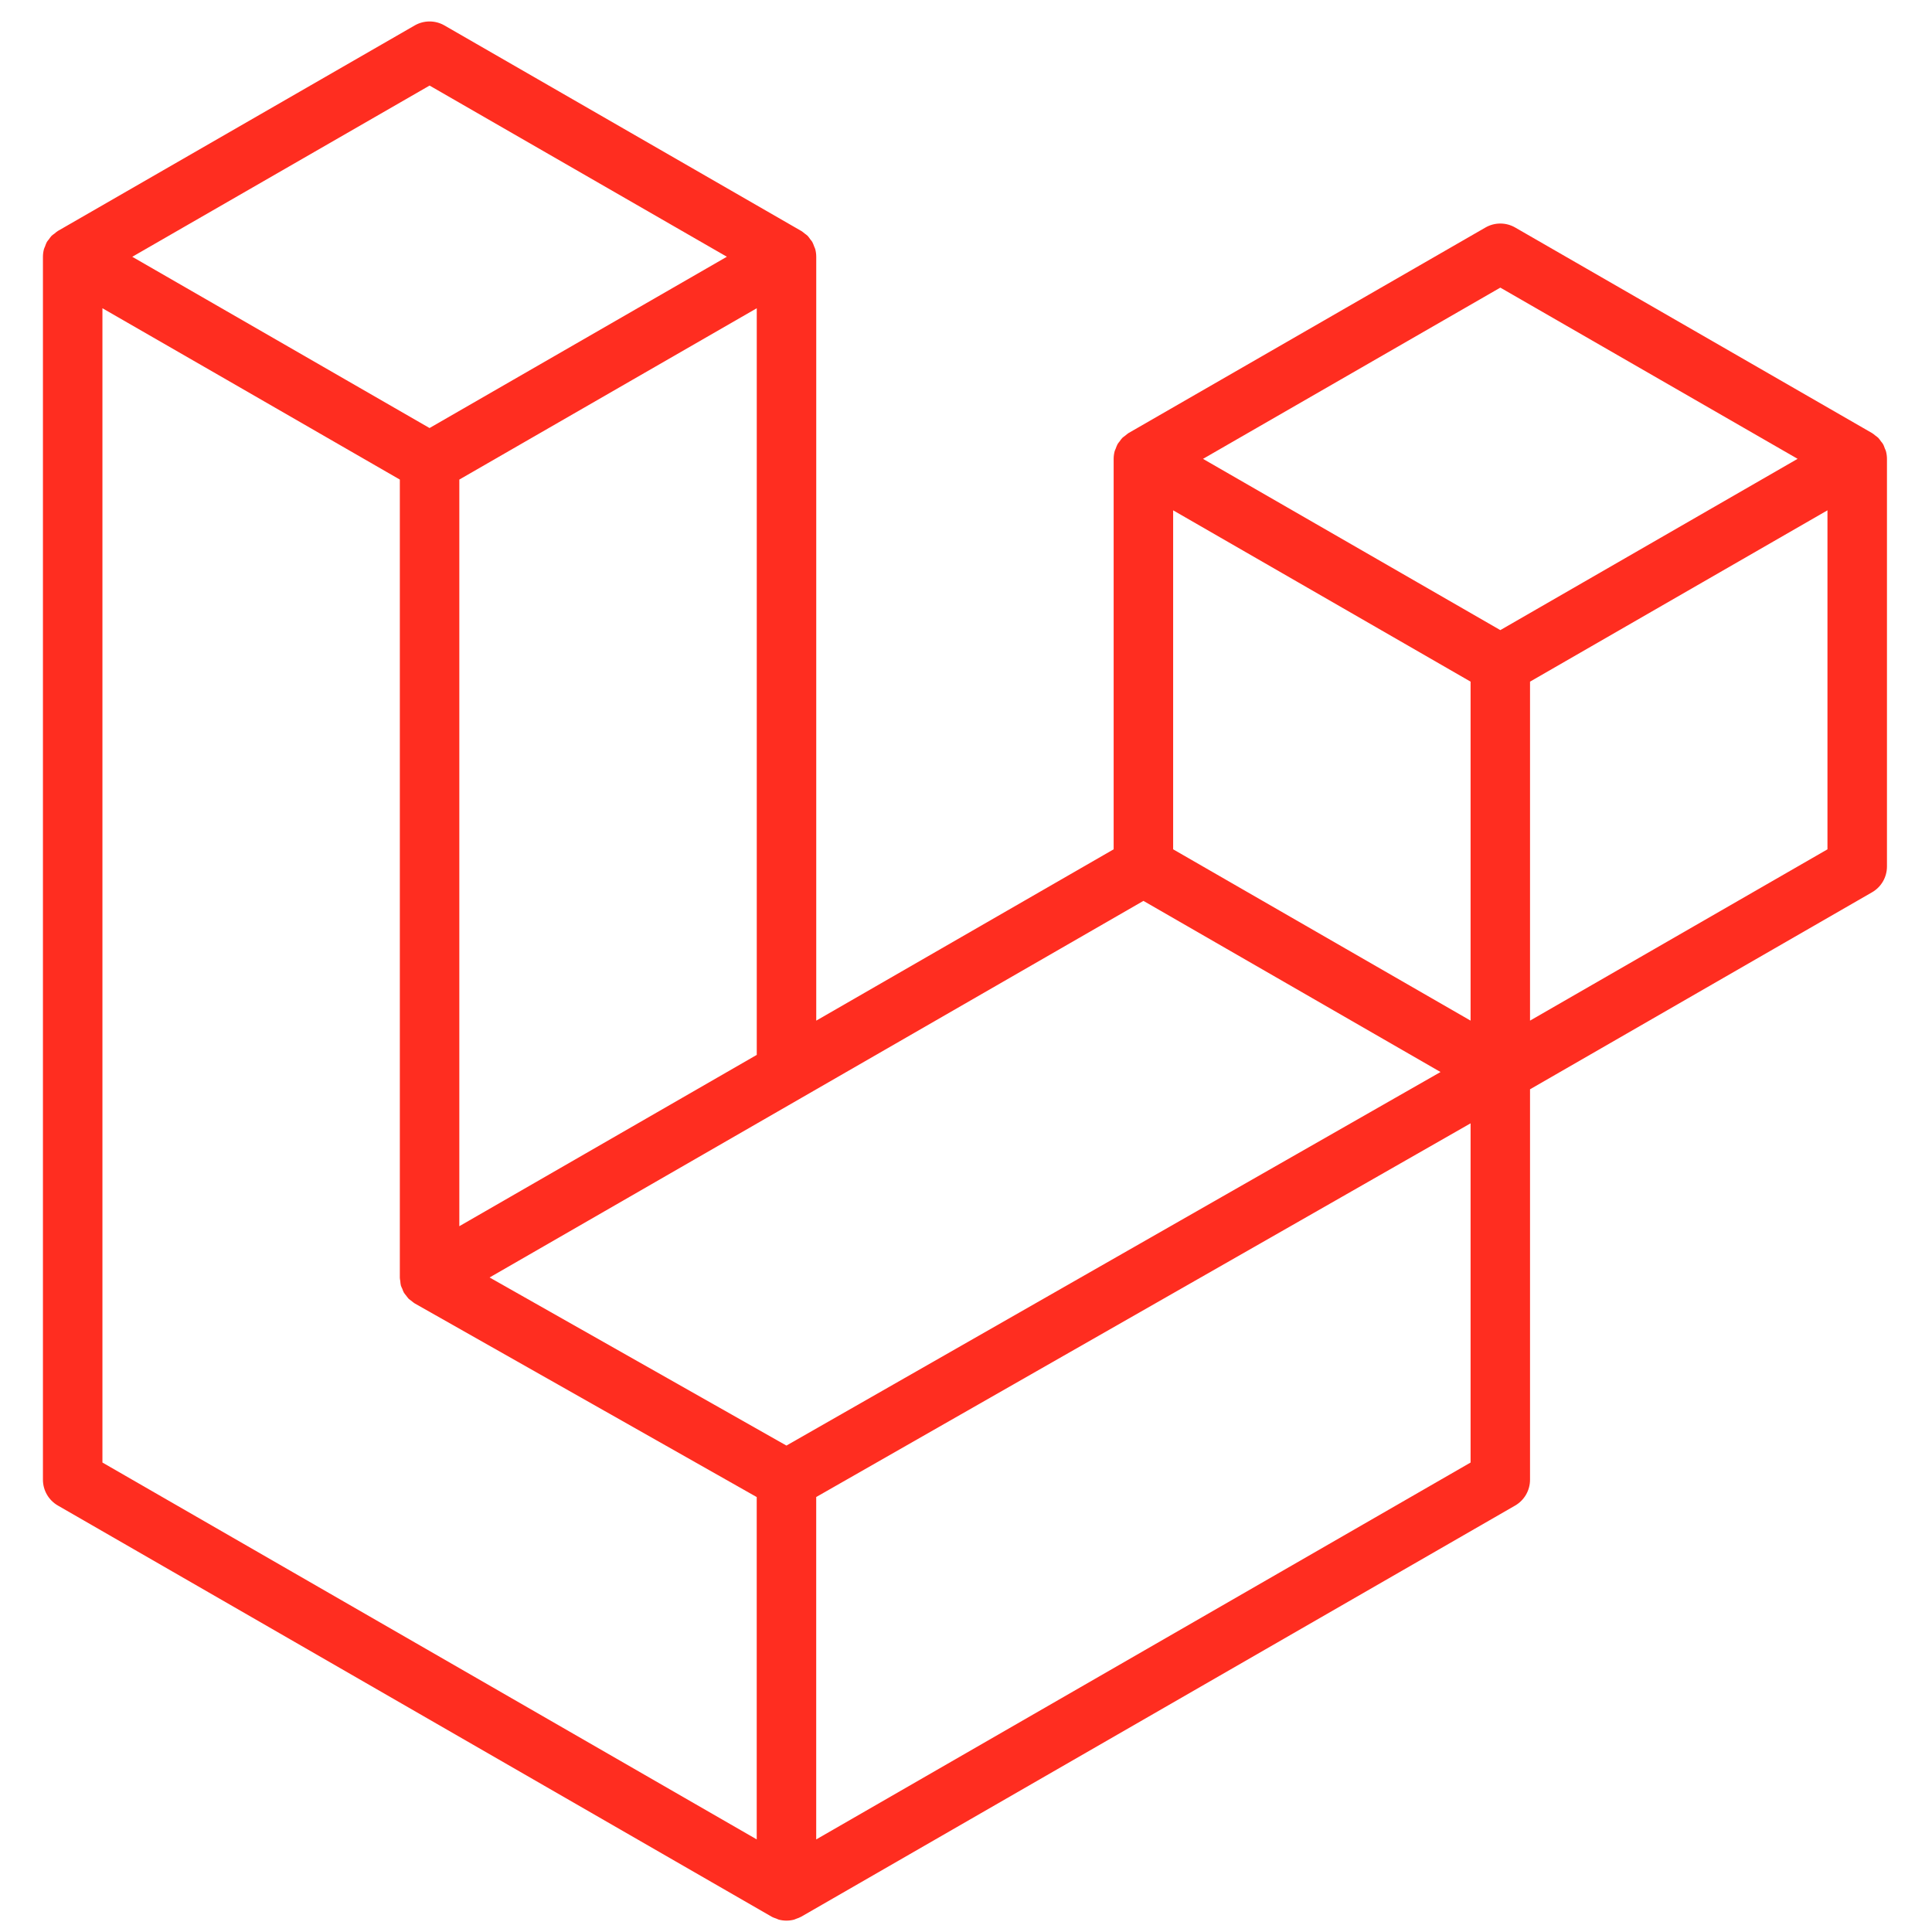
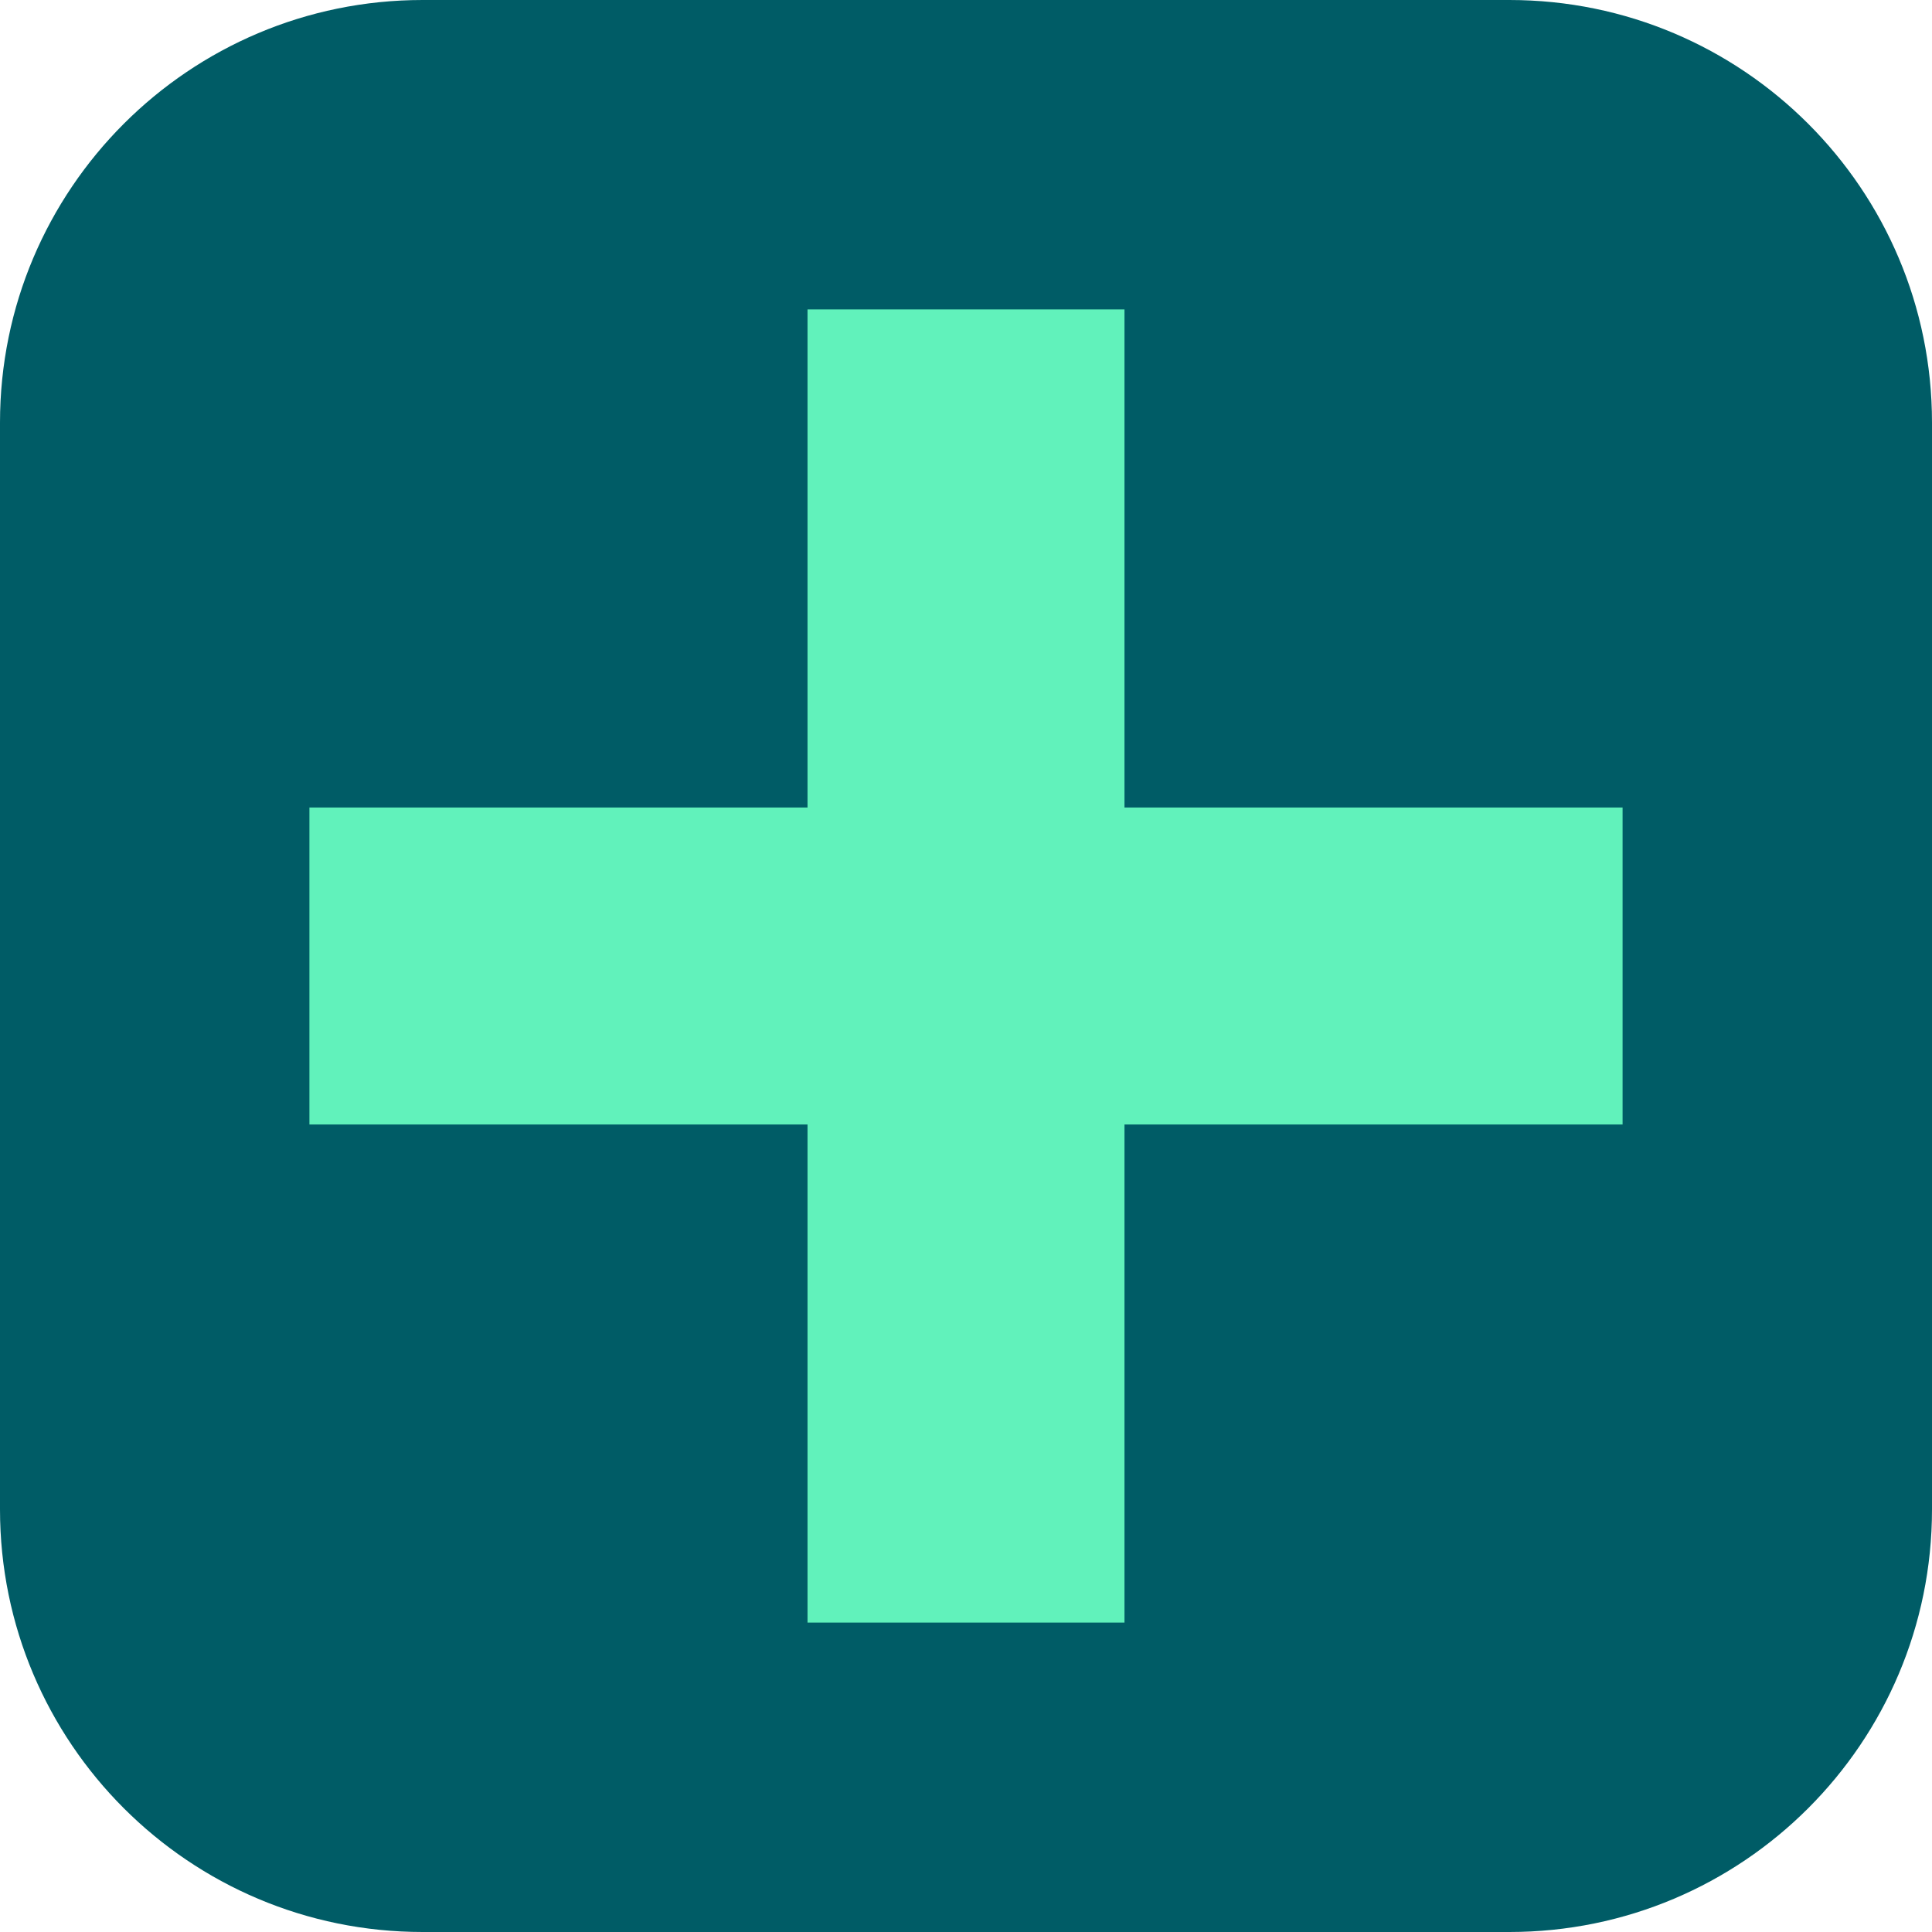
- <svg xmlns="http://www.w3.org/2000/svg" width="166" height="166" viewBox="0 0 166 166" fill="none">
-   <path fill-rule="evenodd" clip-rule="evenodd" d="M162.041 38.759C162.099 38.977 162.129 39.201 162.13 39.426V74.452C162.13 74.902 162.011 75.344 161.786 75.733C161.561 76.122 161.237 76.444 160.847 76.668L131.462 93.594V127.141C131.462 128.054 130.977 128.897 130.186 129.357L68.847 164.683C68.707 164.763 68.554 164.814 68.401 164.868C68.343 164.887 68.289 164.922 68.228 164.938C67.8 165.051 67.349 165.051 66.92 164.938C66.85 164.919 66.786 164.881 66.719 164.855C66.579 164.804 66.432 164.76 66.298 164.683L4.972 129.357C4.583 129.133 4.259 128.81 4.034 128.421C3.808 128.032 3.69 127.591 3.689 127.141L3.689 22.063C3.689 21.834 3.721 21.61 3.779 21.393C3.798 21.32 3.843 21.253 3.868 21.179C3.916 21.045 3.961 20.908 4.031 20.783C4.079 20.7 4.149 20.633 4.206 20.557C4.28 20.454 4.347 20.349 4.433 20.26C4.506 20.186 4.602 20.132 4.685 20.068C4.778 19.992 4.861 19.909 4.966 19.848L35.633 2.185C36.022 1.961 36.462 1.844 36.91 1.844C37.358 1.844 37.798 1.961 38.186 2.185L68.851 19.848H68.857C68.959 19.912 69.045 19.992 69.138 20.065C69.221 20.129 69.313 20.186 69.387 20.257C69.476 20.349 69.54 20.454 69.616 20.557C69.671 20.633 69.744 20.7 69.789 20.783C69.862 20.911 69.904 21.045 69.955 21.179C69.98 21.253 70.025 21.32 70.044 21.396C70.103 21.614 70.133 21.838 70.133 22.063V87.694L95.686 72.974V39.423C95.686 39.2 95.718 38.973 95.775 38.759C95.798 38.683 95.839 38.615 95.865 38.542C95.916 38.408 95.96 38.271 96.031 38.146C96.079 38.063 96.149 37.996 96.203 37.92C96.279 37.818 96.343 37.712 96.433 37.623C96.506 37.549 96.599 37.495 96.681 37.431C96.777 37.355 96.86 37.272 96.962 37.211L127.633 19.548C128.021 19.324 128.461 19.206 128.91 19.206C129.358 19.206 129.798 19.324 130.186 19.548L160.85 37.211C160.959 37.275 161.042 37.355 161.137 37.428C161.217 37.492 161.31 37.549 161.383 37.62C161.473 37.712 161.536 37.818 161.613 37.92C161.67 37.996 161.741 38.063 161.785 38.146C161.859 38.271 161.9 38.408 161.951 38.542C161.98 38.615 162.021 38.683 162.041 38.759ZM157.018 72.974V43.848L146.287 50.028L131.462 58.568V87.694L157.021 72.974H157.018ZM126.354 125.663V96.518L111.771 104.85L70.13 128.626V158.046L126.354 125.663ZM8.801 26.485V125.663L65.018 158.043V128.629L35.649 112L35.64 111.994L35.627 111.988C35.528 111.93 35.445 111.847 35.353 111.777C35.273 111.713 35.18 111.662 35.11 111.592L35.104 111.582C35.021 111.502 34.963 111.403 34.893 111.314C34.829 111.228 34.753 111.154 34.702 111.065L34.699 111.055C34.641 110.96 34.606 110.845 34.565 110.736C34.523 110.64 34.469 110.551 34.443 110.449C34.411 110.328 34.405 110.197 34.392 110.072C34.379 109.976 34.354 109.881 34.354 109.785V109.778V41.205L19.532 32.662L8.801 26.485ZM36.913 7.35L11.364 22.063L36.907 36.777L62.453 22.06L36.907 7.35H36.913ZM50.2 99.174L65.022 90.637V26.485L54.291 32.665L39.466 41.205V105.357L50.2 99.174ZM128.91 24.713L103.363 39.426L128.91 54.14L154.453 39.423L128.91 24.713ZM126.354 58.568L111.529 50.028L100.798 43.848V72.974L115.619 81.511L126.354 87.694V58.568ZM67.571 124.205L105.042 102.803L123.772 92.109L98.245 77.405L68.854 94.334L42.066 109.762L67.571 124.205Z" fill="#FF2D20" />
+ <svg xmlns="http://www.w3.org/2000/svg" viewBox="0 0 512 512">
+   <rect width="512" height="512" rx="112" fill="#005C66" />
+   <path fill="#61F2BB" d="M214 82h84v132h132v84H298v132h-84V298H82v-84h132z" />
</svg>
